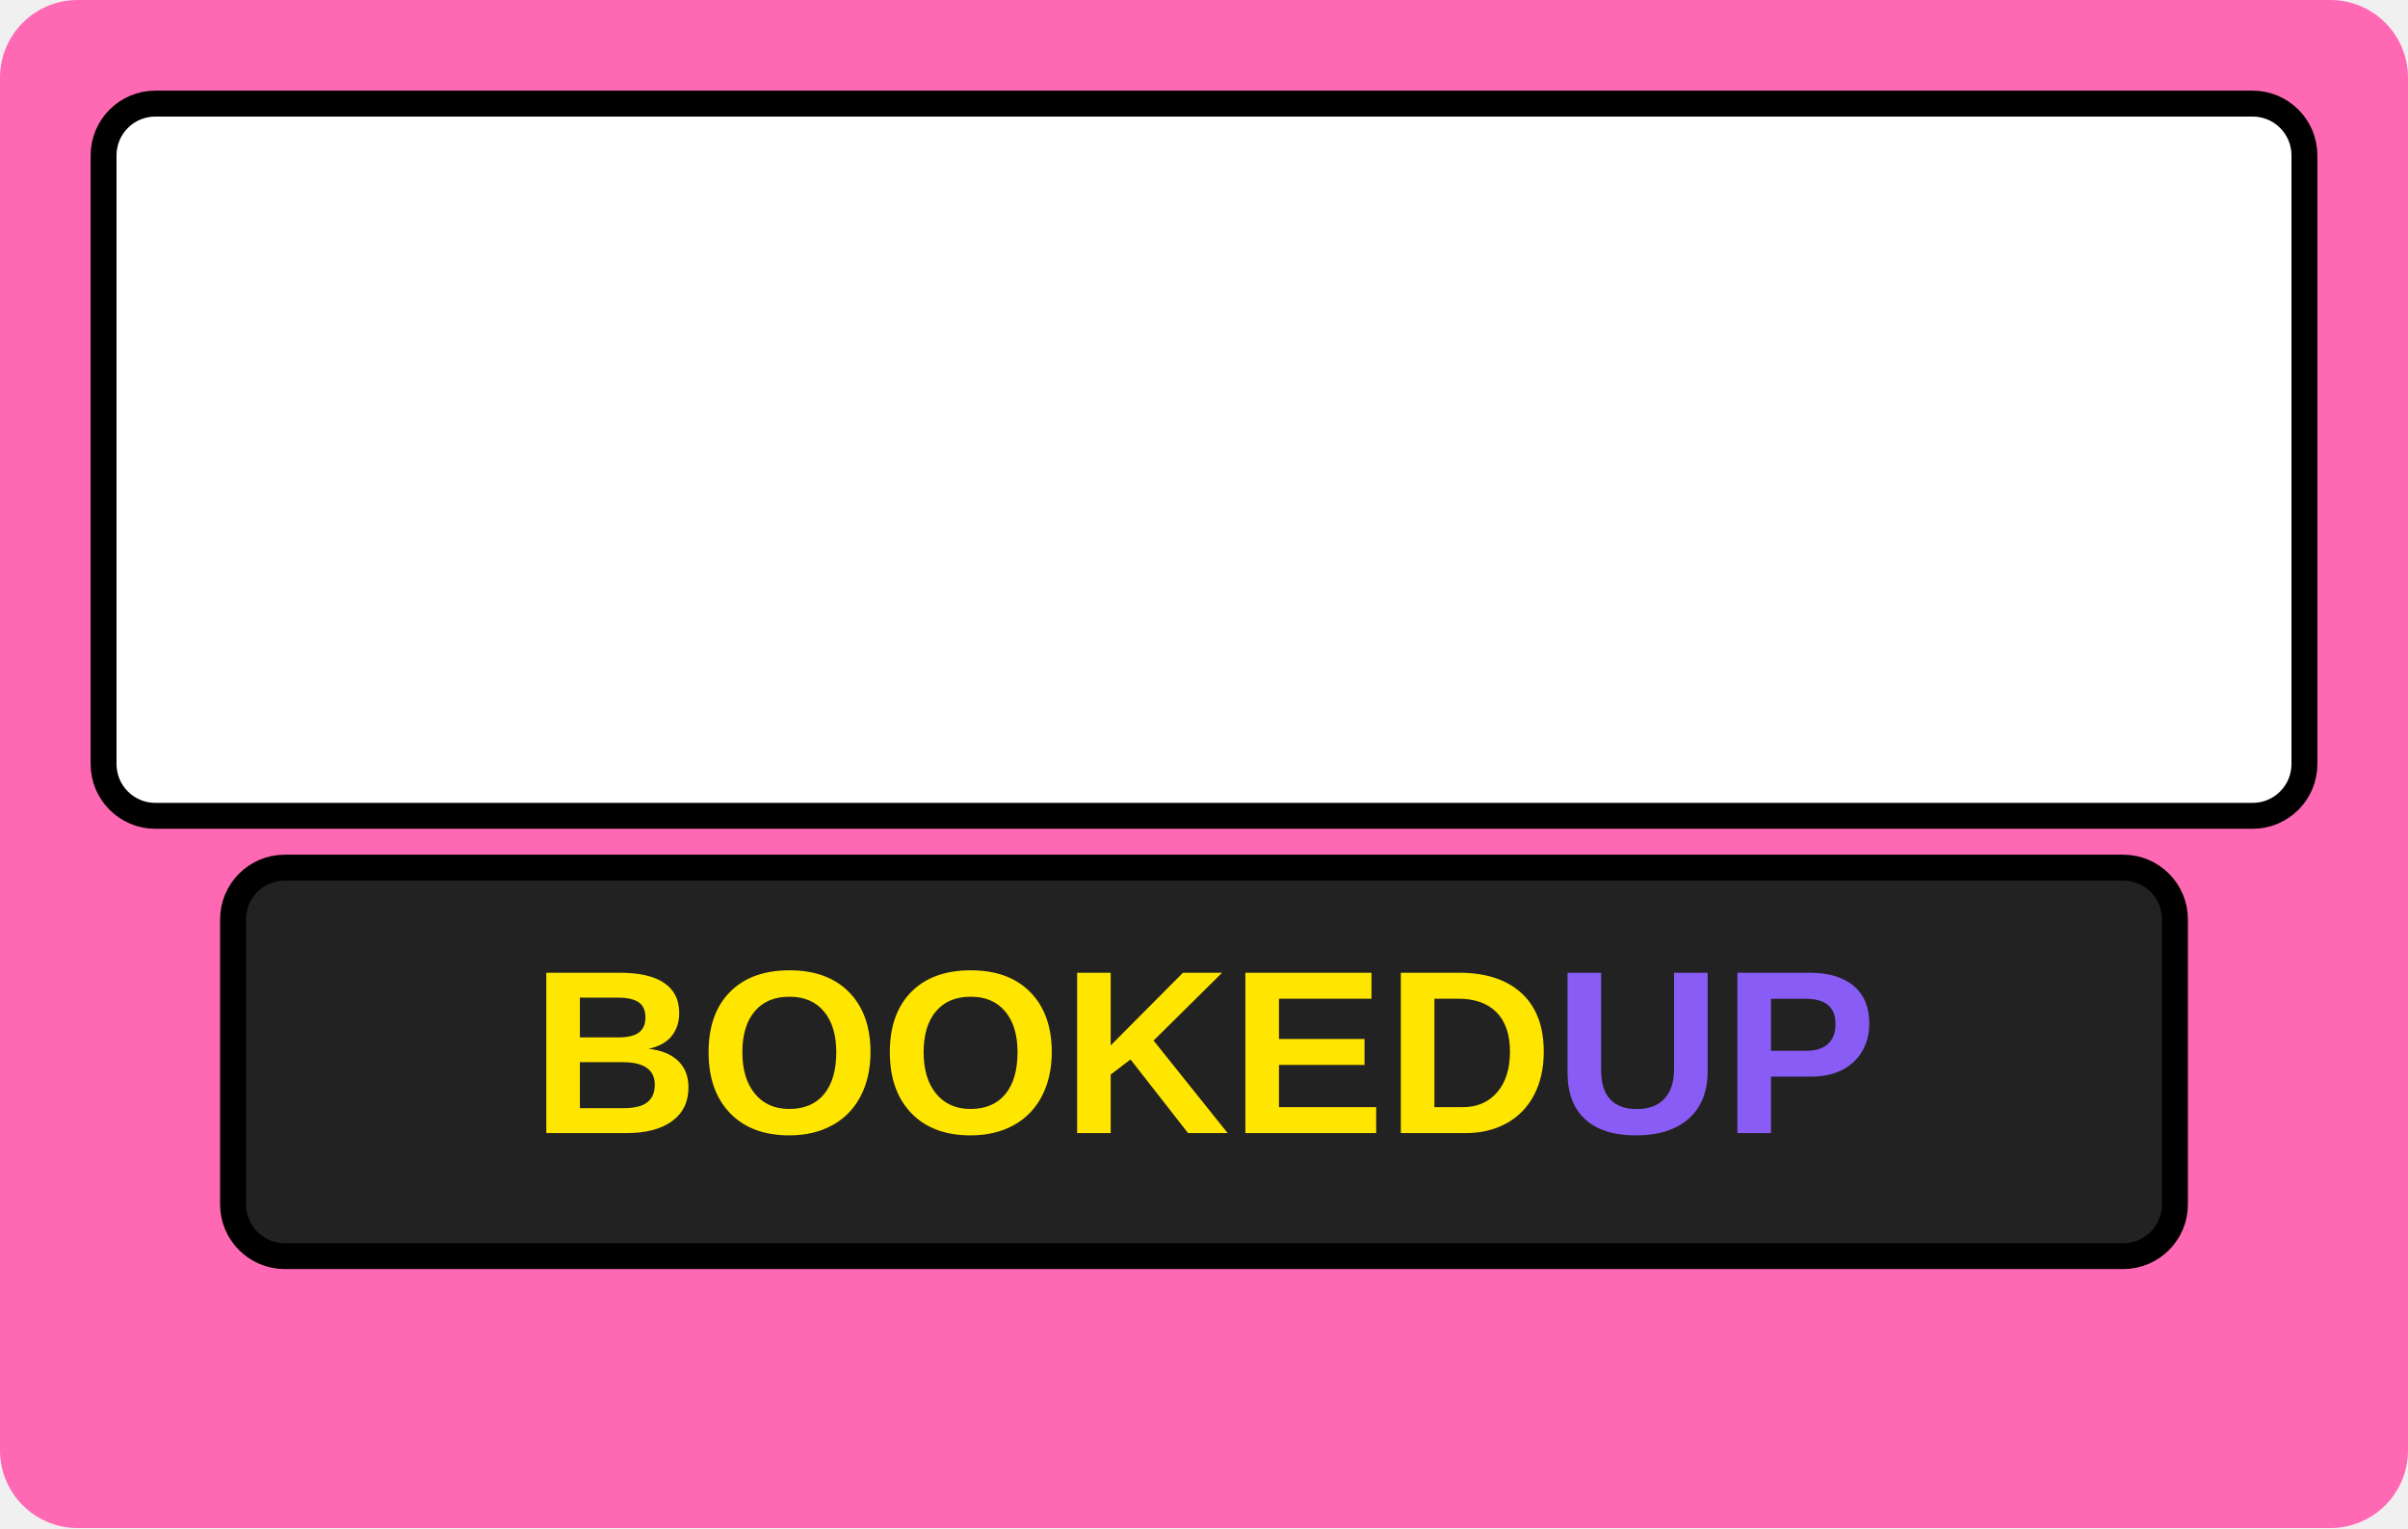
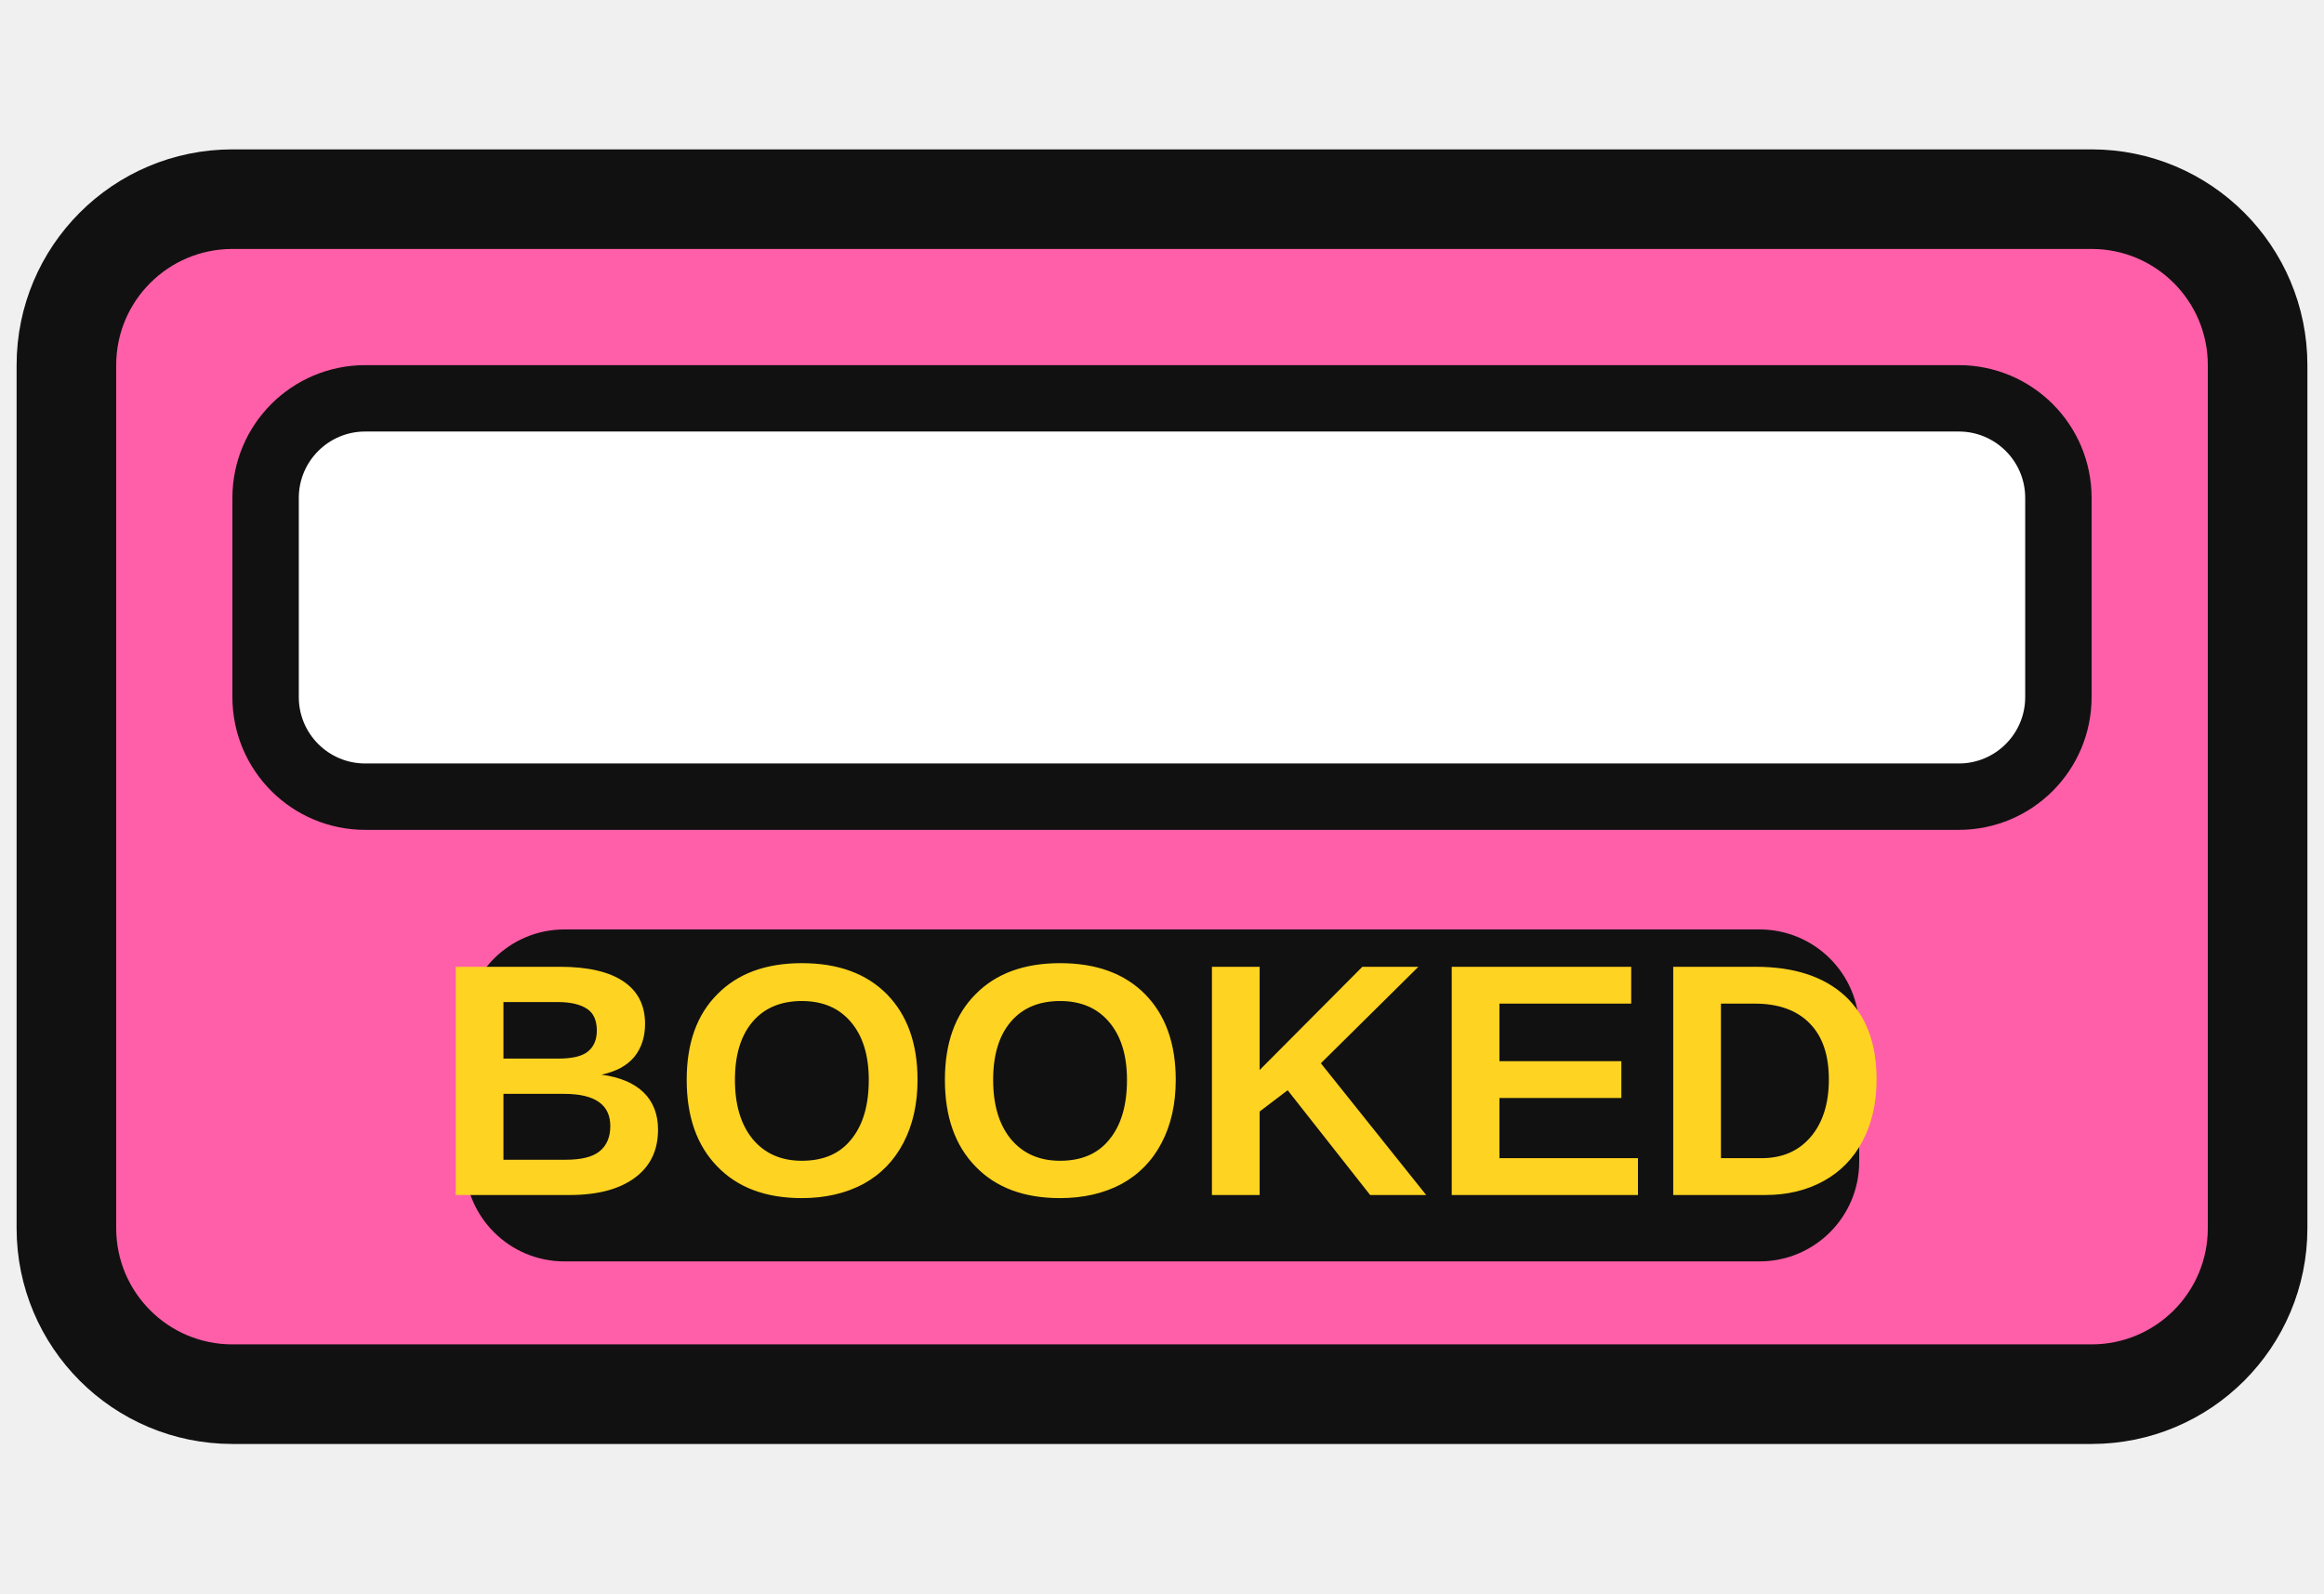
- <svg xmlns="http://www.w3.org/2000/svg" width="744" height="472" viewBox="0 0 744 472">
-   <rect rx="24" width="744" height="472" fill="#FF69B4" />
-   <rect x="32" y="32" width="680" height="220" rx="16" fill="white" stroke="black" stroke-width="8" />
-   <rect x="72" y="268" width="600" height="120" rx="16" fill="#222" stroke="black" stroke-width="8" />
-   <text x="372" y="350" text-anchor="middle" font-size="72" font-weight="900" font-family="Arial, Helvetica, sans-serif" fill="#FFE600">BOOKED<tspan fill="#8A5CF6">UP</tspan>
-   </text>
+ <svg xmlns="http://www.w3.org/2000/svg" width="70" height="48" viewBox="0 0 70 48" fill="none">
+   <rect x="2" y="6" width="66" height="36" rx="5" fill="#ff5fa8" stroke="#111" stroke-width="3" />
+   <rect x="8" y="12" width="54" height="12" rx="3" fill="#fff" stroke="#111" stroke-width="2" />
+   <rect x="14" y="28" width="42" height="10" rx="3" fill="#111" />
+   <text x="35" y="36" text-anchor="middle" font-family="Arial" font-weight="900" font-size="10" fill="#ffd321">BOOKED</text>
</svg>
